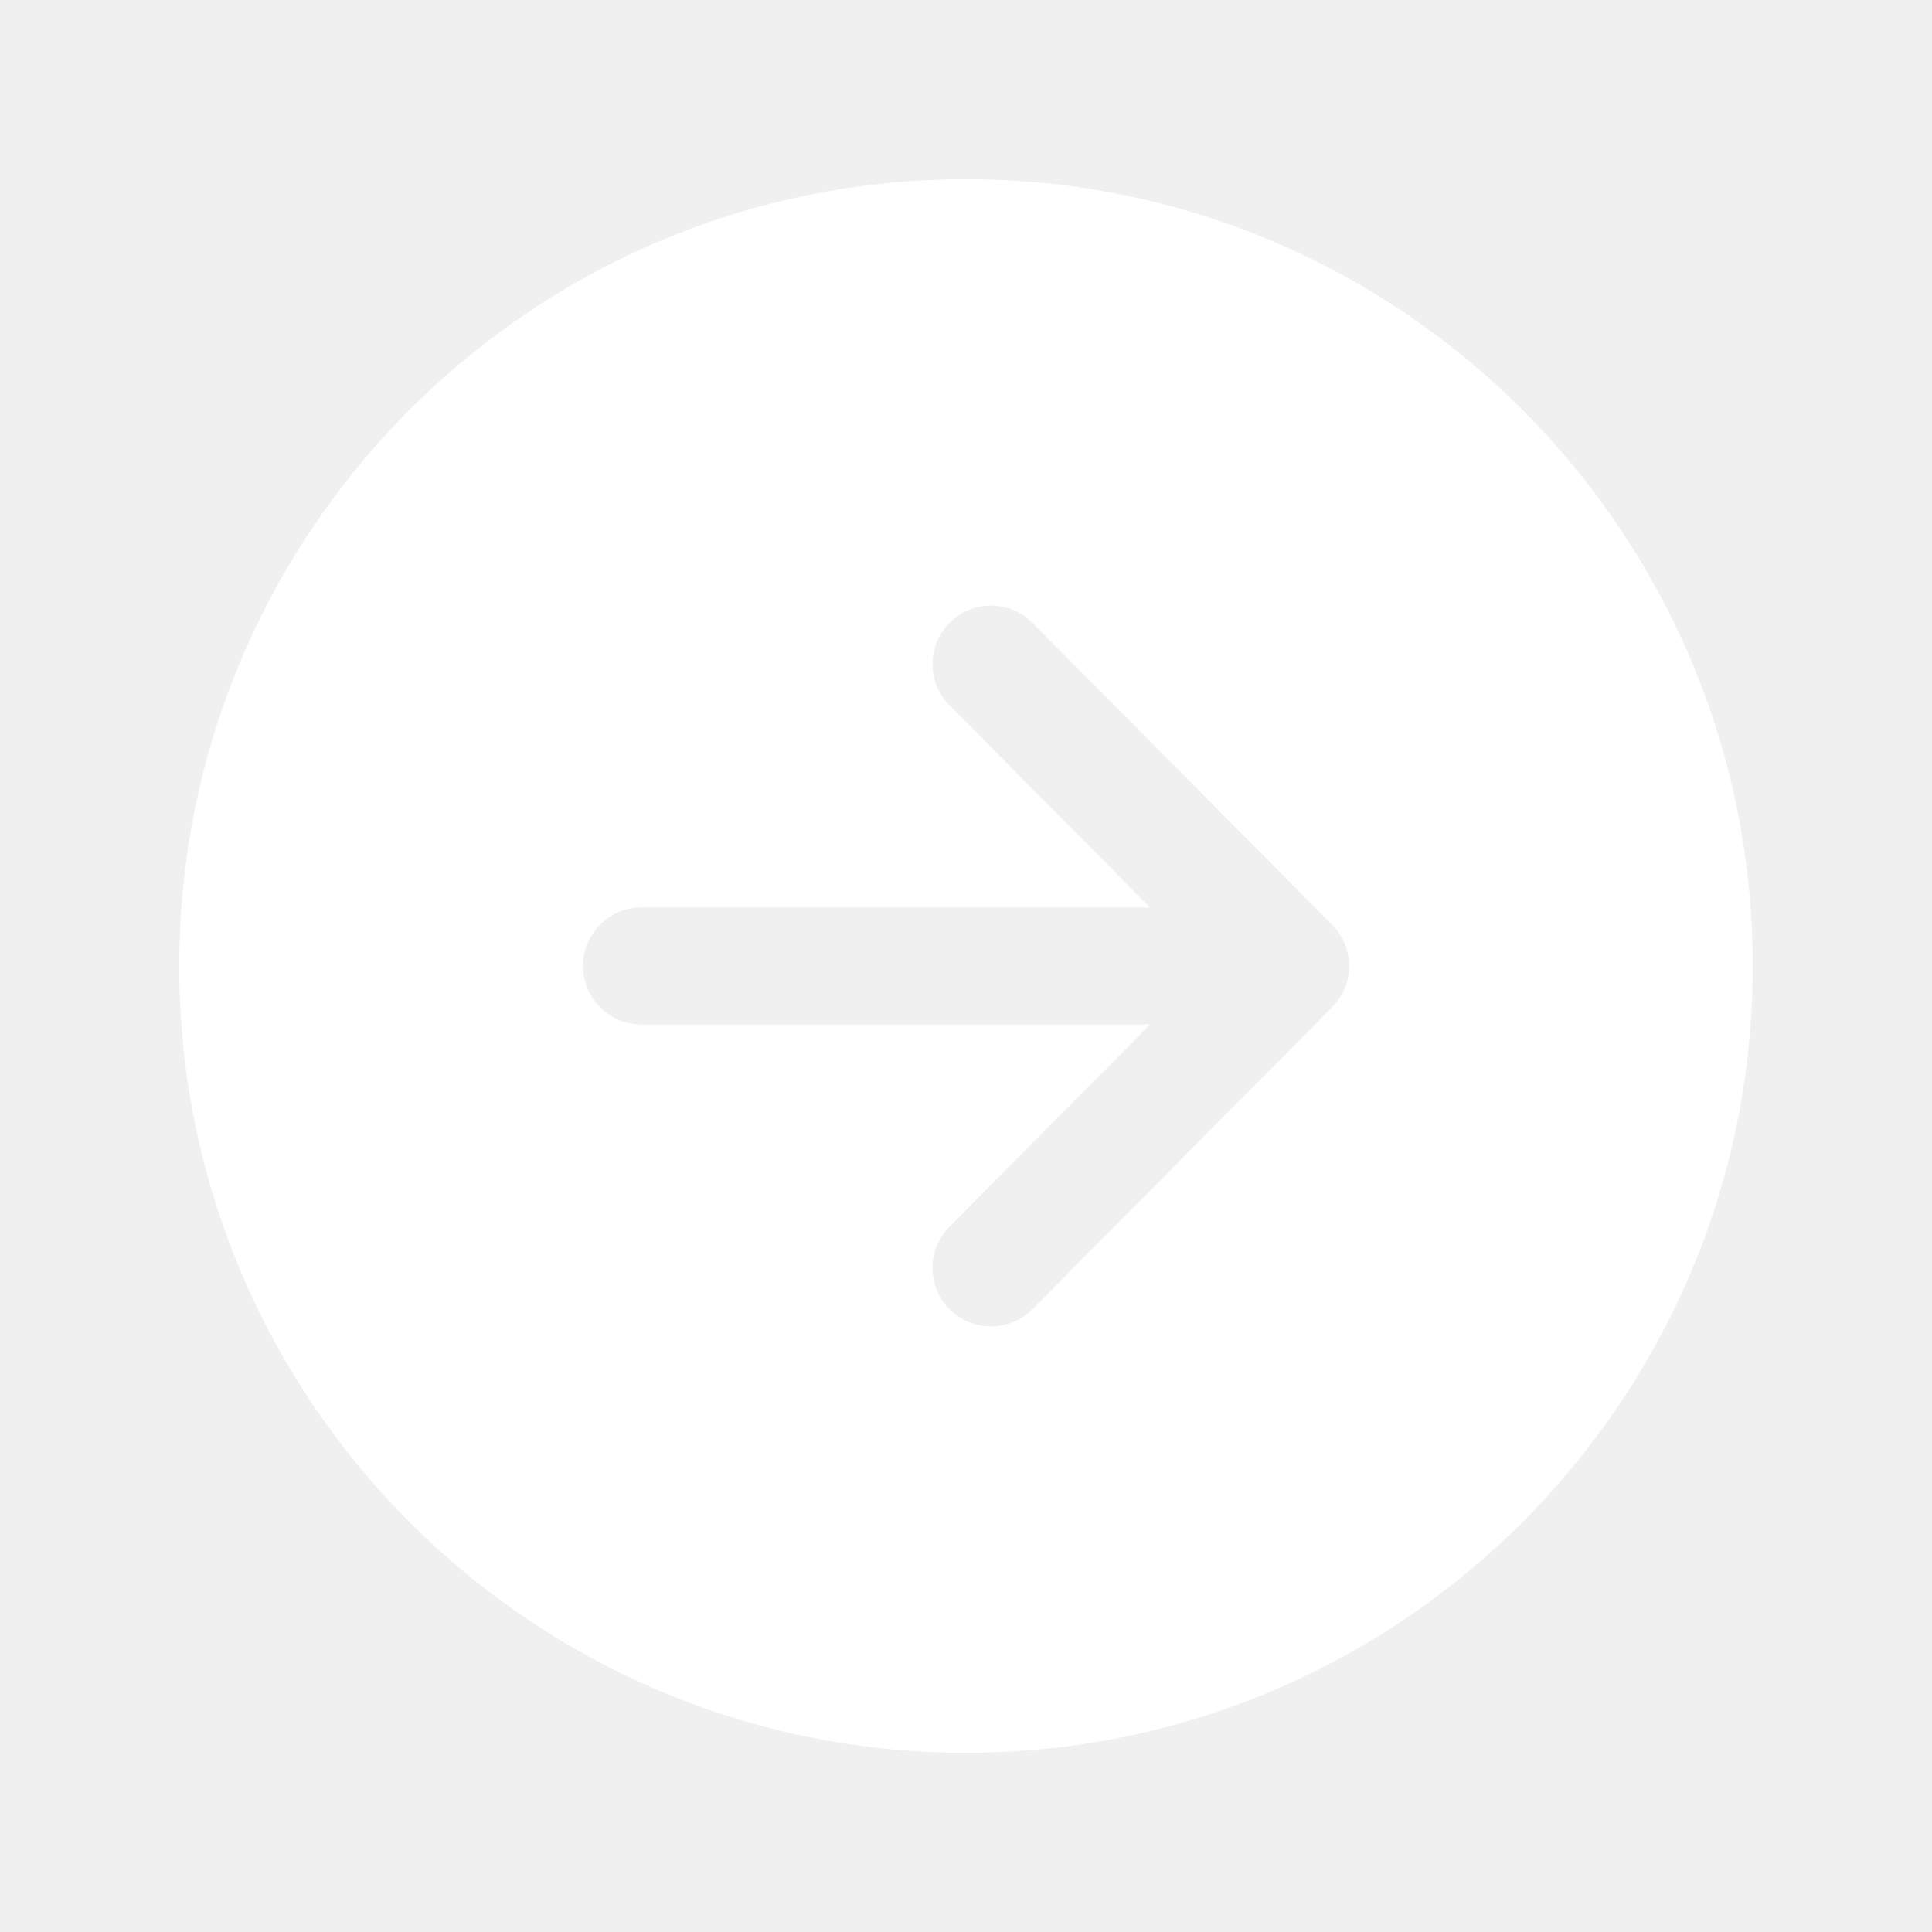
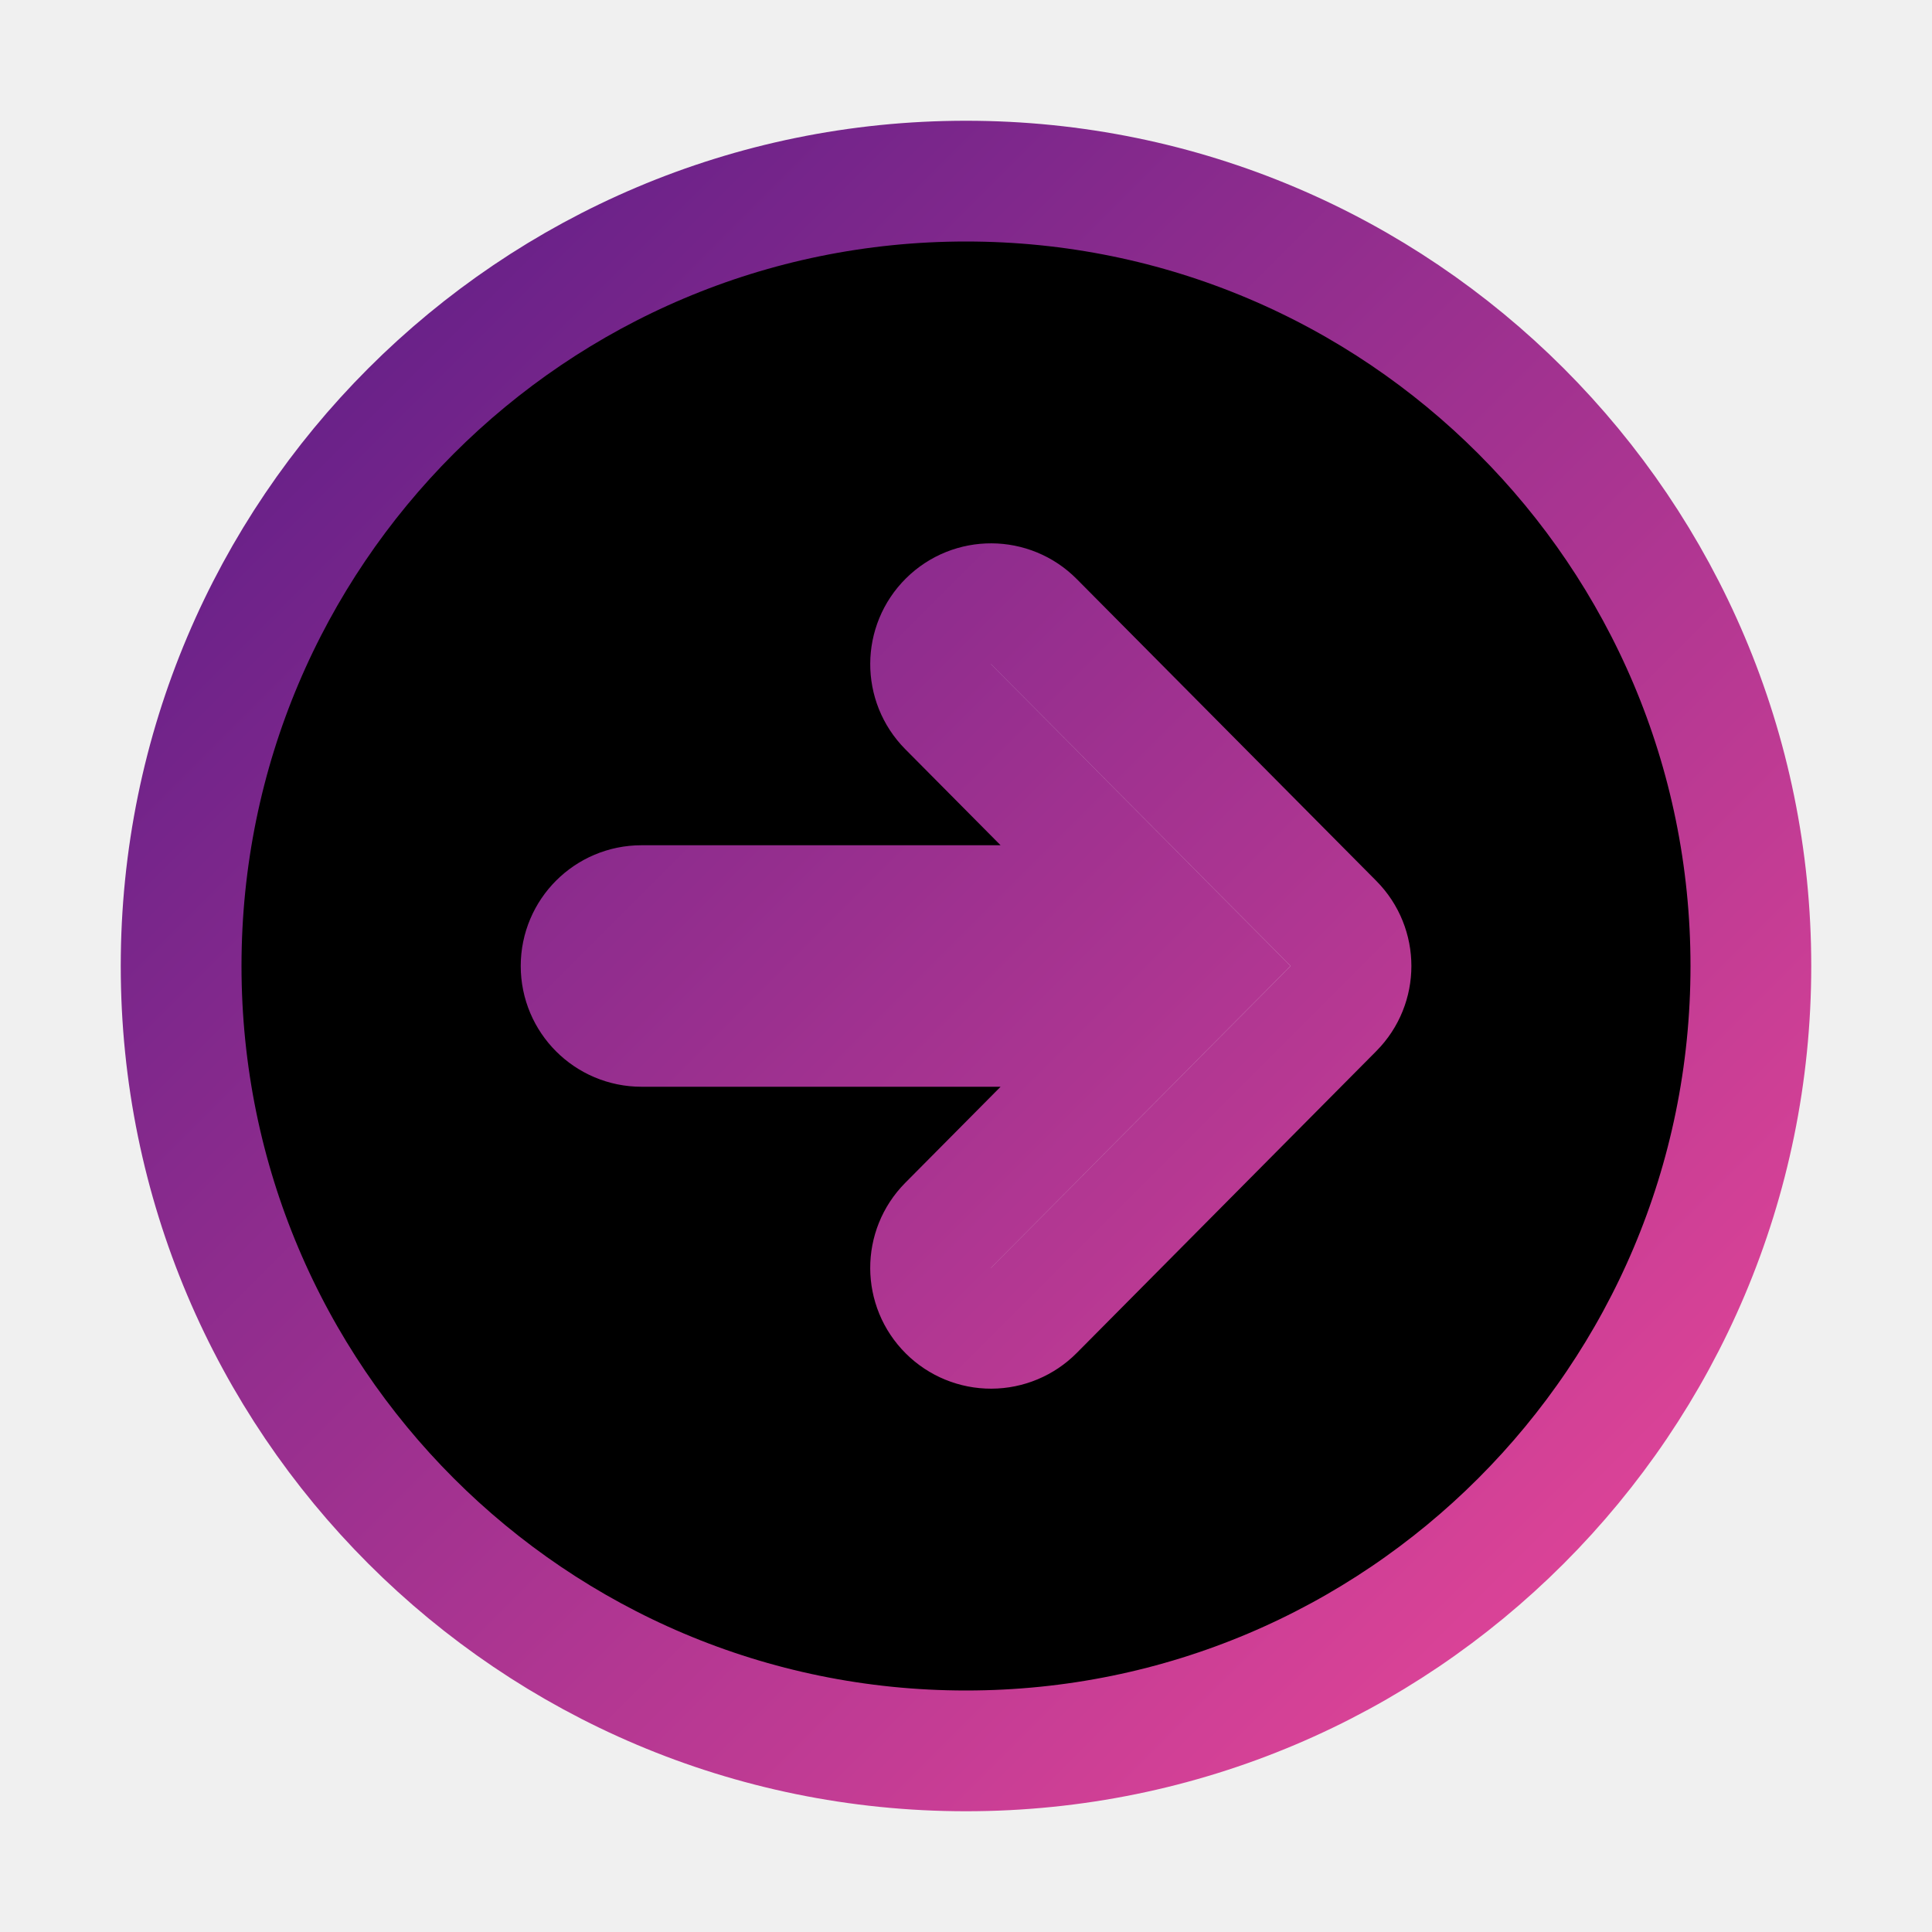
- <svg xmlns="http://www.w3.org/2000/svg" class="ionicon" fill="#fff" stroke="#fff" viewBox="0 0 512 512">
-   <path d="M464 256c0-114.87-93.13-208-208-208S48 141.13 48 256s93.13 208 208 208 208-93.13 208-208zm-212.65 91.36a16 16 0 01-.09-22.63L303.58 272H170a16 16 0 010-32h133.58l-52.32-52.73A16 16 0 11274 164.73l79.39 80a16 16 0 010 22.54l-79.39 80a16 16 0 01-22.65.09z" />
+ <svg xmlns="http://www.w3.org/2000/svg" class="ionicon" viewBox="0 0 512 512">
+   <defs>
+     <linearGradient id="strokeGradient" x1="0%" y1="0%" x2="100%" y2="100%">
+       <stop offset="0%" style="stop-color:#581c87" />
+       <stop offset="100%" style="stop-color:#ec4899" />
+     </linearGradient>
+   </defs>
+   <path d="M464 256c0-114.87-93.13-208-208-208S48 141.13 48 256s93.13 208 208 208 208-93.13 208-208zm-212.65 91.36a16 16 0 01-.09-22.63L303.58 272H170a16 16 0 010-32h133.58l-52.32-52.73A16 16 0 11274 164.73l79.39 80a16 16 0 010 22.54l-79.39 80a16 16 0 01-22.65.09z" stroke="url(#strokeGradient)" stroke-width="32" />
</svg>
